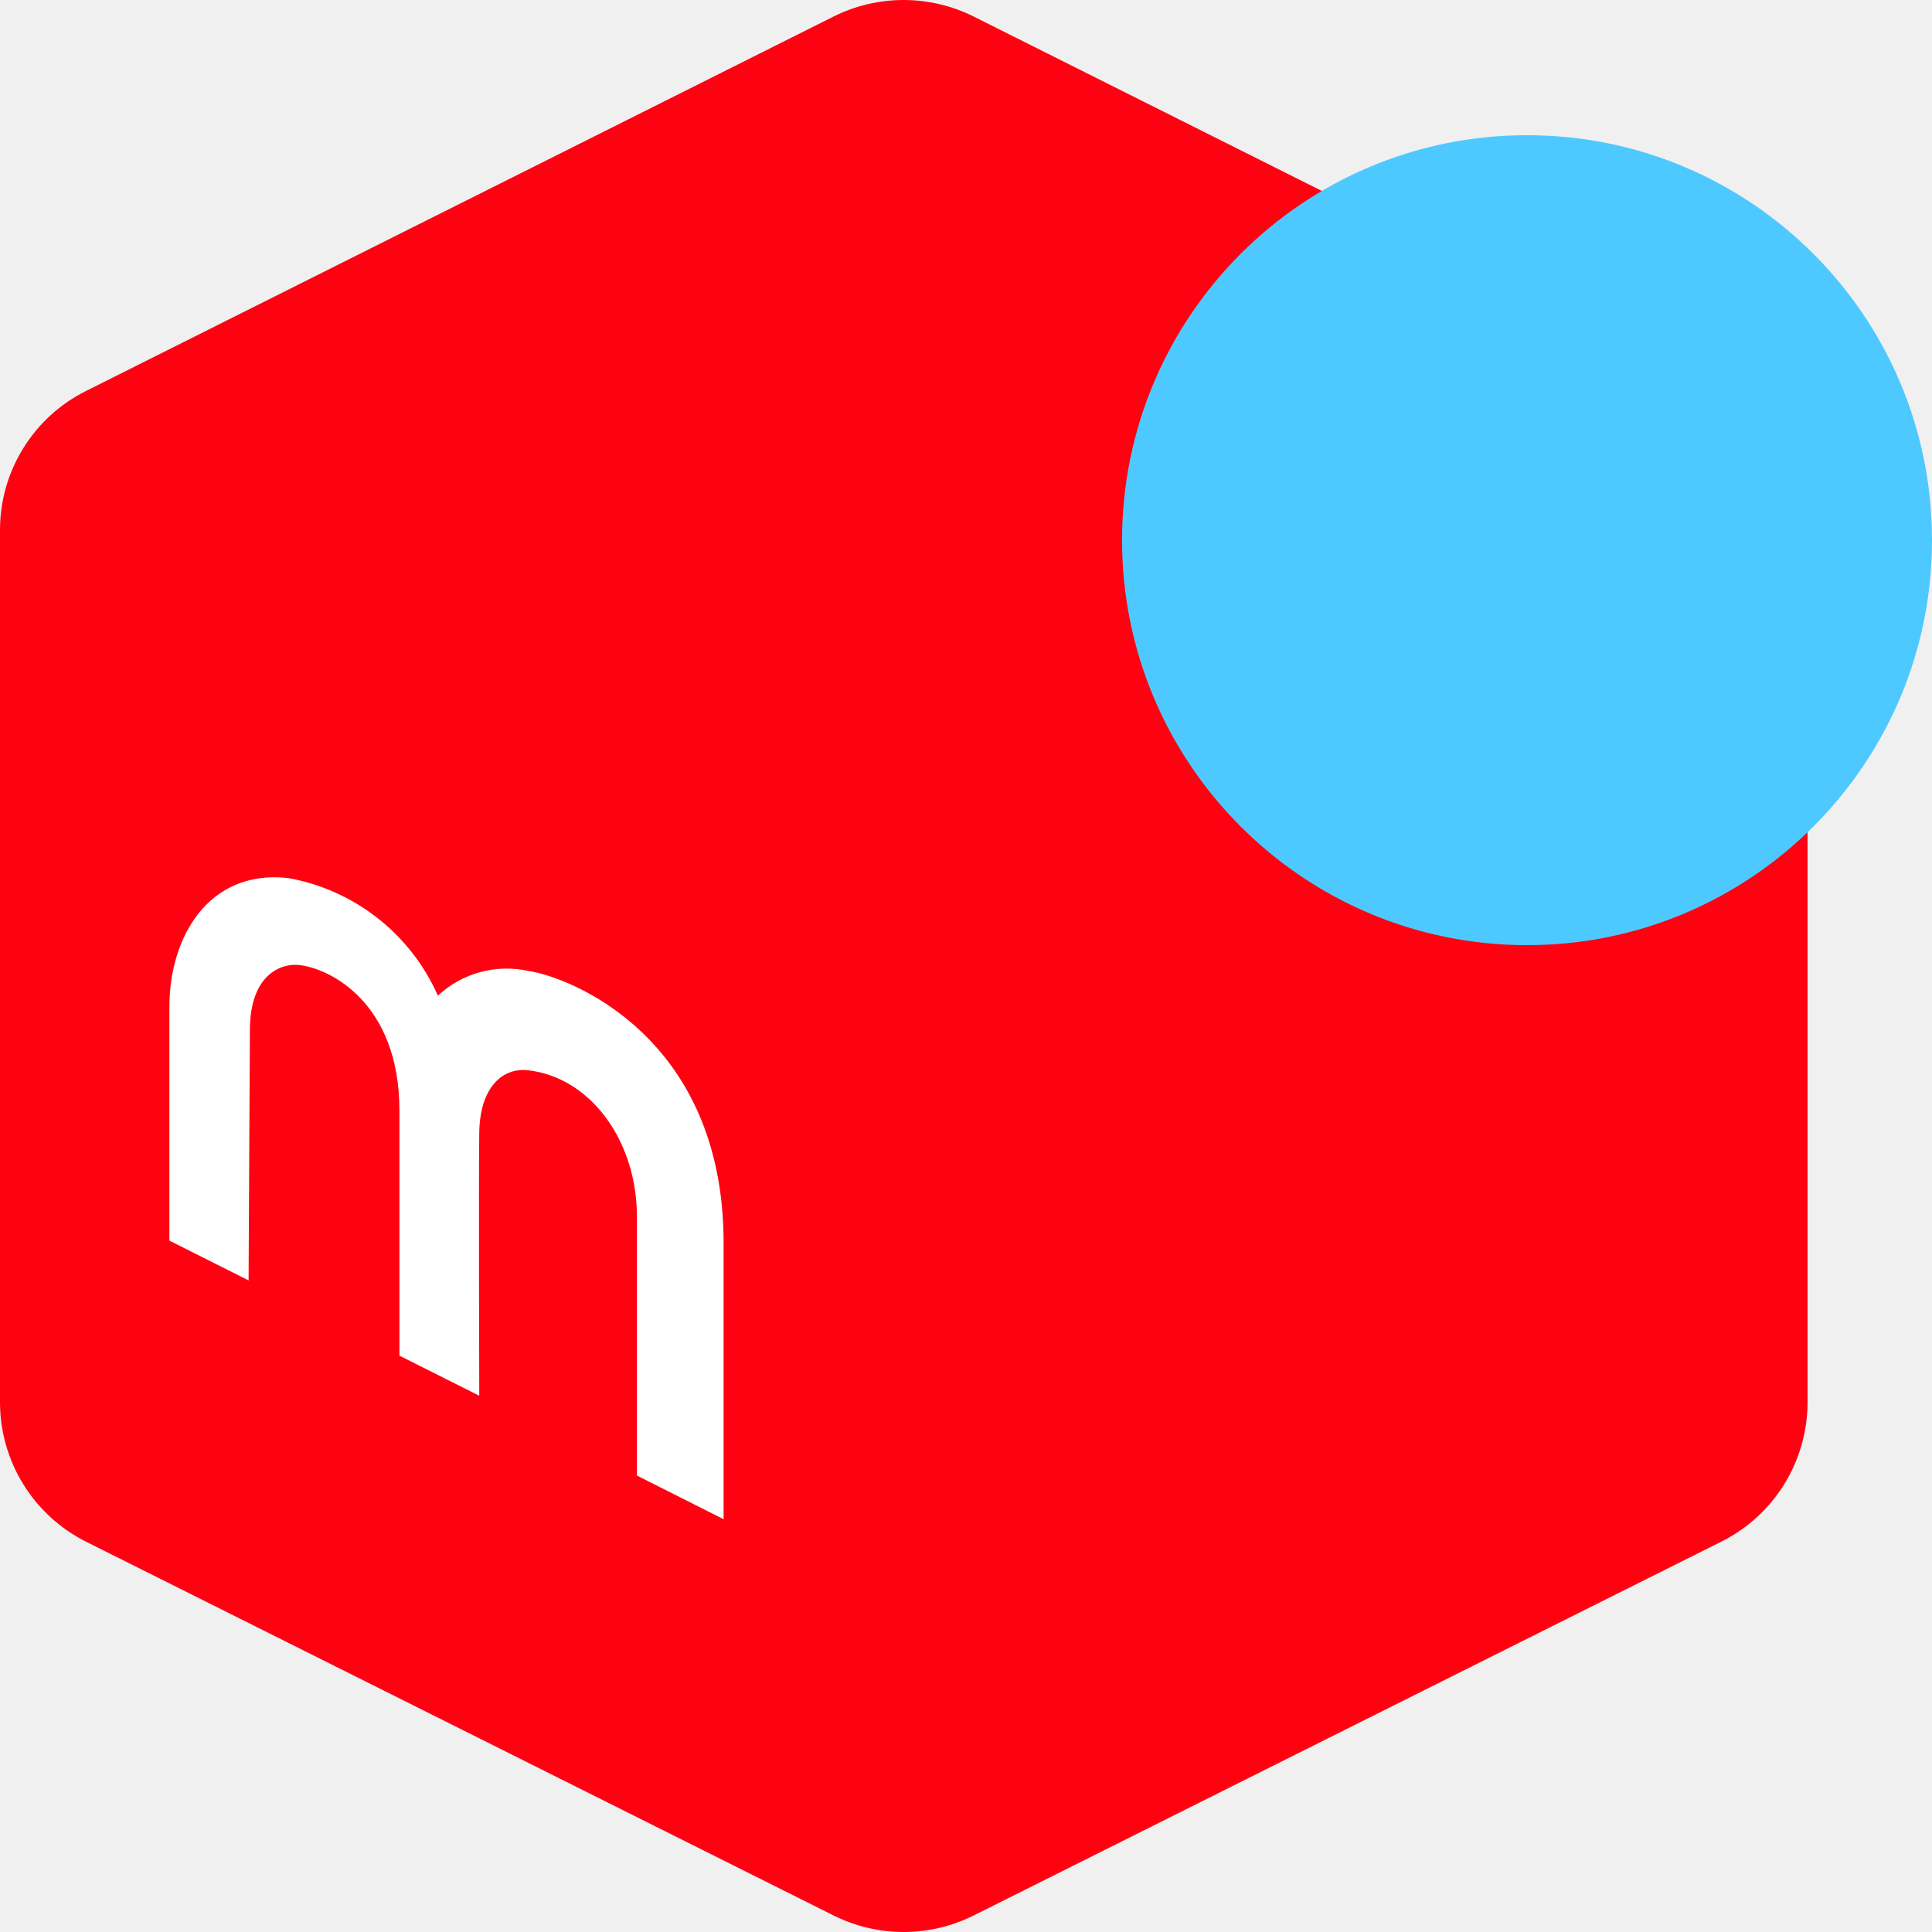
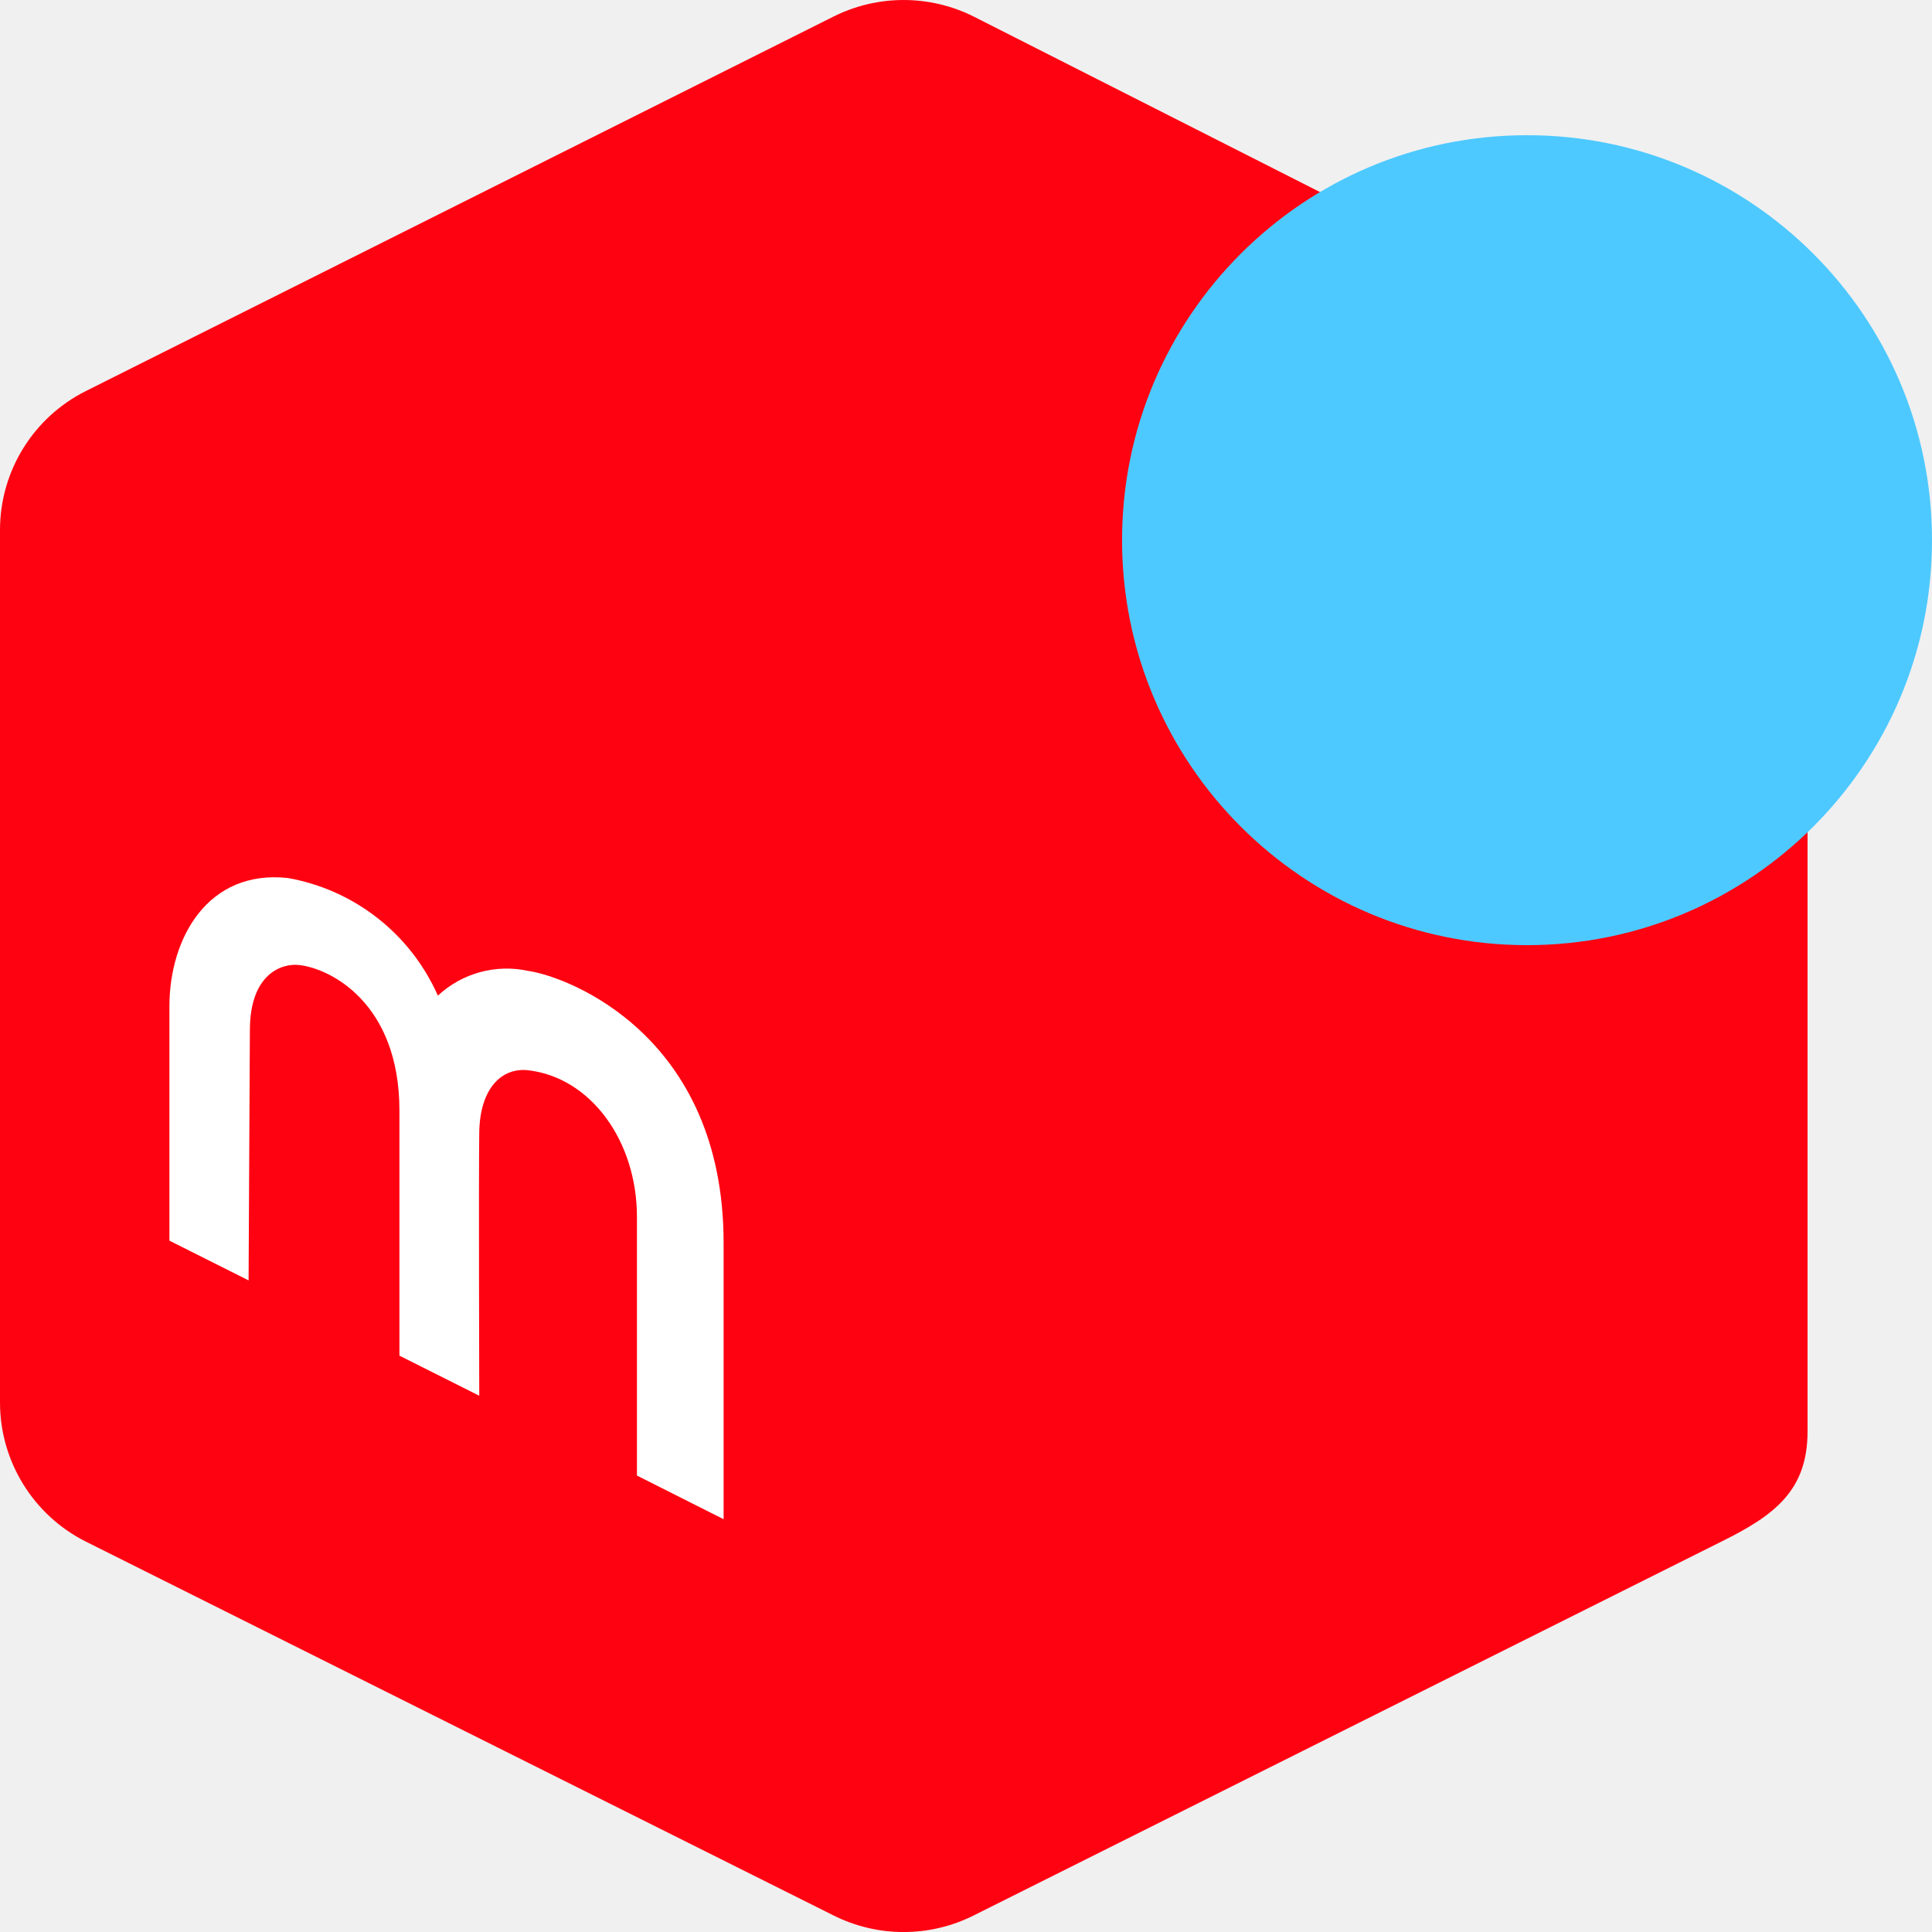
- <svg xmlns="http://www.w3.org/2000/svg" id="レイヤー_1" data-name="レイヤー 1" viewBox="0 0 59.3 59.3">
-   <defs>
-     <style>.cls-1{fill:#ff0211;}.cls-2{fill:#4dc9ff;}.cls-3{fill:#fff;}</style>
-   </defs>
-   <path class="cls-1" d="M29.89,58.79,52.83,47.32a4.78,4.78,0,0,0,2.65-4.27V16.26A4.76,4.76,0,0,0,52.83,12L29.89.51a4.81,4.81,0,0,0-4.31,0L2.64,12A4.77,4.77,0,0,0,0,16.26V43.05a4.79,4.79,0,0,0,2.64,4.27L25.58,58.79A4.81,4.81,0,0,0,29.89,58.79Z" />
-   <circle class="cls-2" cx="46.87" cy="16.58" r="12.43" />
-   <path class="cls-3" d="M7.63,39.3,5.2,38.08V30.89c0-2.11,1.19-4.21,3.64-3.94a6.22,6.22,0,0,1,4.6,3.61,3.1,3.1,0,0,1,2.77-.76c1.25.18,6,2,6,8.35v8.48l-2.66-1.34V37.35c0-2.33-1.42-4.28-3.34-4.5-.8-.09-1.48.54-1.5,1.91s0,8.08,0,8.08l-2.45-1.23V34.09c0-3.32-2.14-4.37-3.08-4.47-.52-.06-1.51.26-1.51,2Z" />
+ <svg xmlns="http://www.w3.org/2000/svg" viewBox="0 0 59.3 59.3">
+   <path fill="#ff0211" d="m29.89 58.79 22.94-11.47c1.62-.8 2.65-1.56 2.65-3.38V13.48L29.89.51a4.81 4.81 0 0 0-4.31 0L2.64 12A4.77 4.77 0 0 0 0 16.26v26.79c0 1.8 1.02 3.46 2.64 4.27l22.94 11.47a4.8 4.8 0 0 0 4.31 0z" />
+   <circle cx="46.87" cy="16.58" r="12.43" fill="#4dc9ff" />
+   <path fill="#fff" d="M7.63 39.3 5.2 38.08v-7.19c0-2.11 1.19-4.21 3.64-3.94a6.22 6.22 0 0 1 4.6 3.61 3.1 3.1 0 0 1 2.77-.76c1.25.18 6 2 6 8.35v8.48l-2.66-1.34v-7.94c0-2.33-1.42-4.28-3.34-4.5-.8-.09-1.48.54-1.5 1.91s0 8.08 0 8.08l-2.45-1.23v-7.52c0-3.32-2.14-4.37-3.08-4.47-.52-.06-1.51.26-1.51 2Z" />
</svg>
